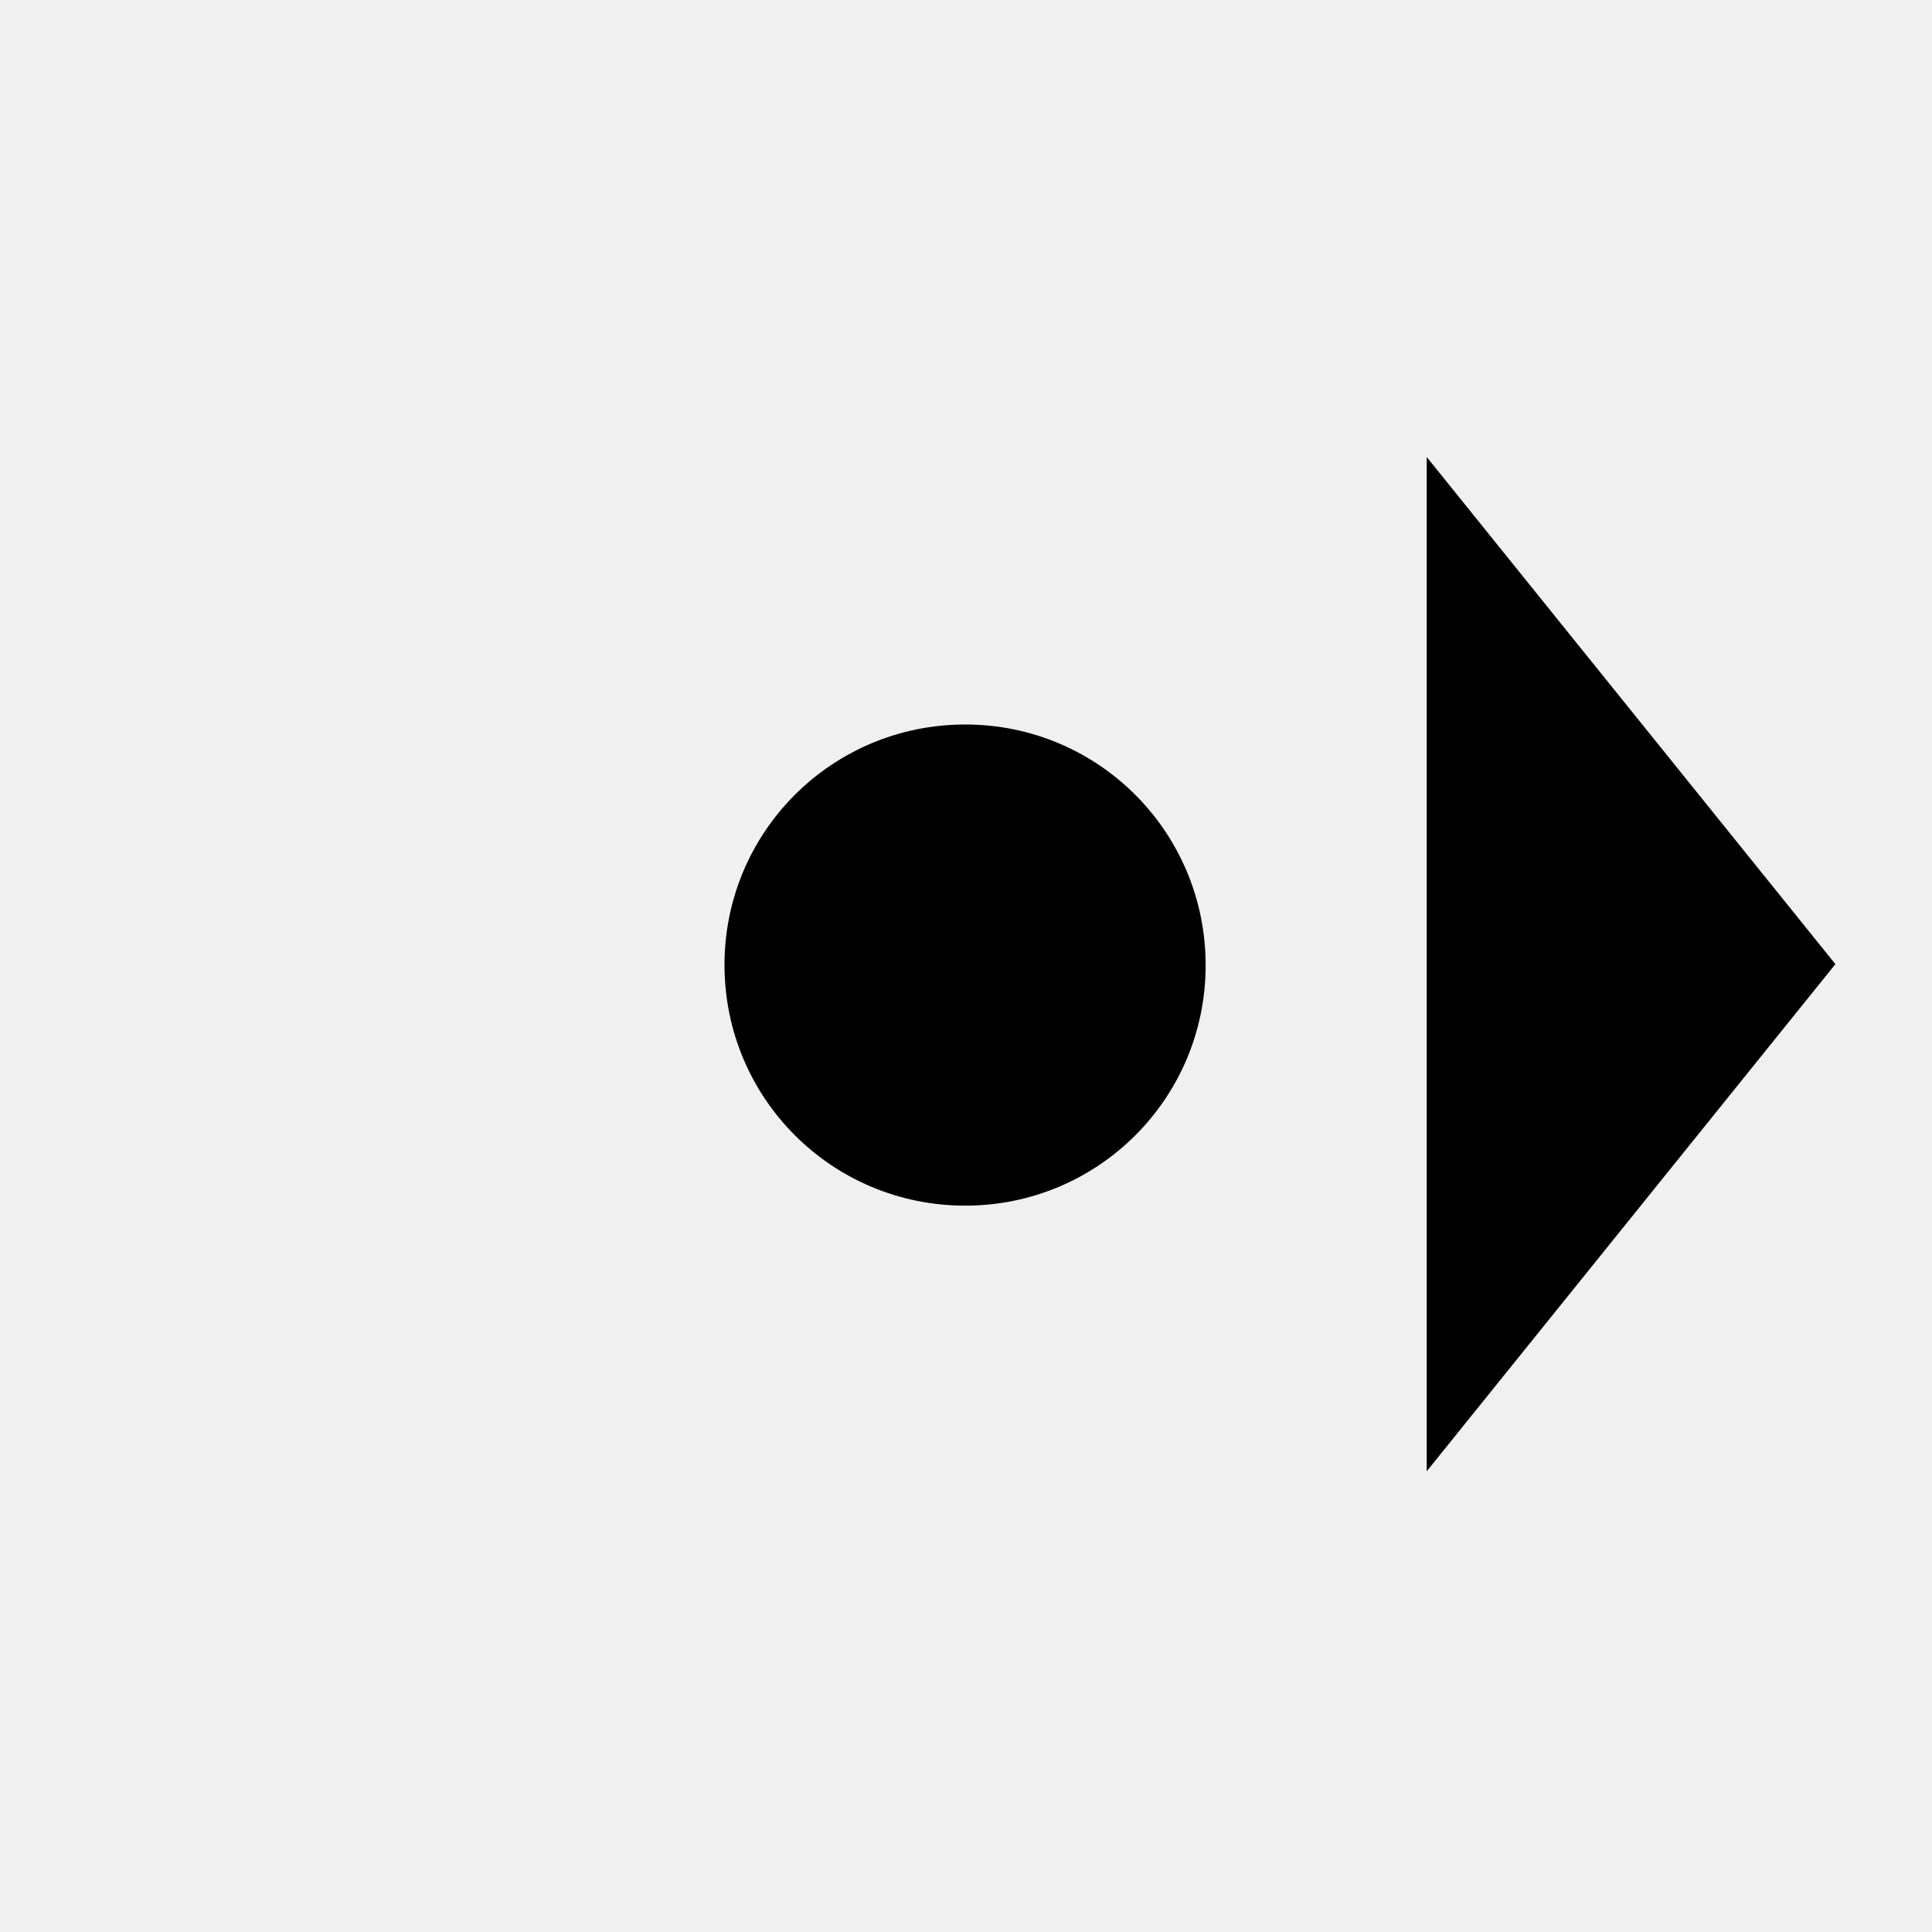
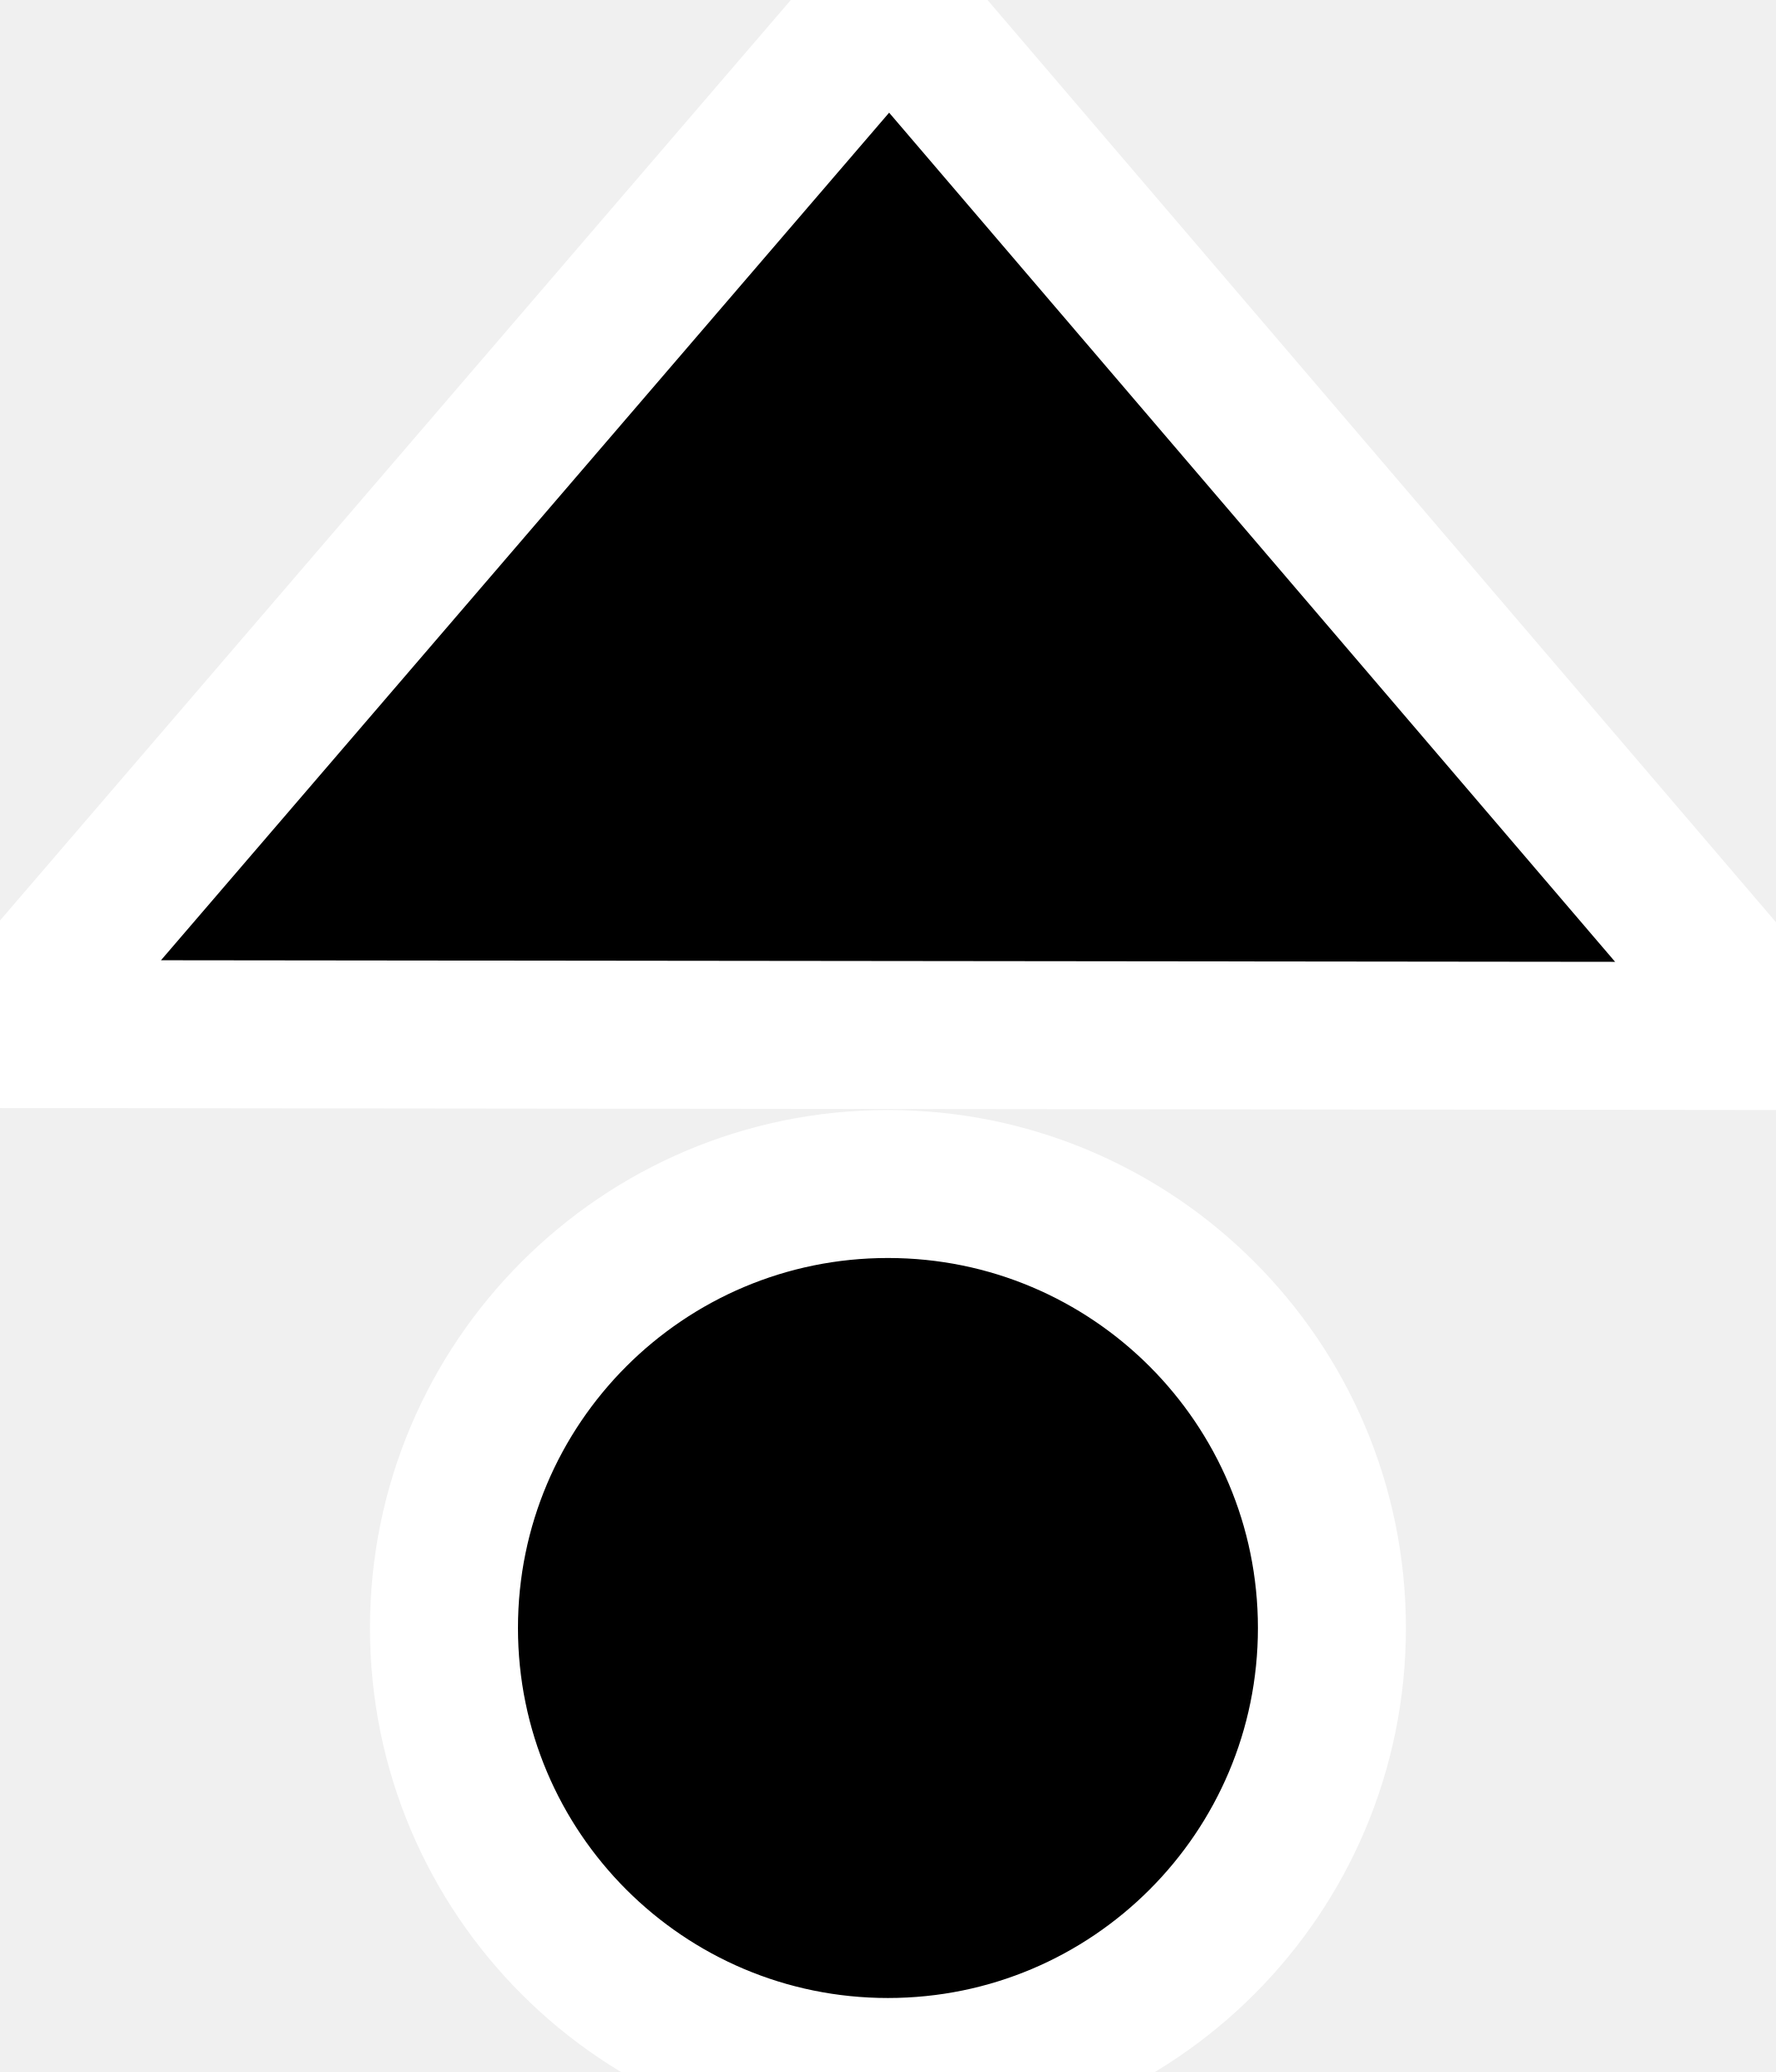
- <svg xmlns="http://www.w3.org/2000/svg" version="1.2" style="rotate: -90deg" viewBox="0 0 520 520" width="20" height="20">
-   <style>
- 		.s0 { fill: #000000 } 
- 	</style>
-   <path id="1" fill-rule="evenodd" class="s0" d="m259.8 324.5c-35.9 0-64.8-28.9-64.8-64.8 0-35.8 28.9-64.7 64.8-64.7 35.8 0 64.7 28.9 64.7 64.8 0 35.8-28.9 64.7-64.7 64.7z" />
-   <path id="2" fill-rule="evenodd" class="s0" d="m384 123l110 136.5-110 136.5z" />
+ <svg xmlns="http://www.w3.org/2000/svg" width="12" height="14" viewBox="0 0 12 14">
+   <defs>
+     <style>
+       .cls-1, .cls-2 {
+         stroke: #fff;
+         stroke-width: 1px;
+       }
+ 
+       .cls-1 {
+         fill-rule: evenodd;
+       }
+     </style>
+   </defs>
+   <g transform="rotate(180 6 7)">
+     <path id="Arrow" class="cls-1" d="M5.991,14.007L0,7,12,7.013Z" />
+     <circle id="Circle" class="cls-2" cx="6" cy="3" r="3" />
+   </g>
</svg>
